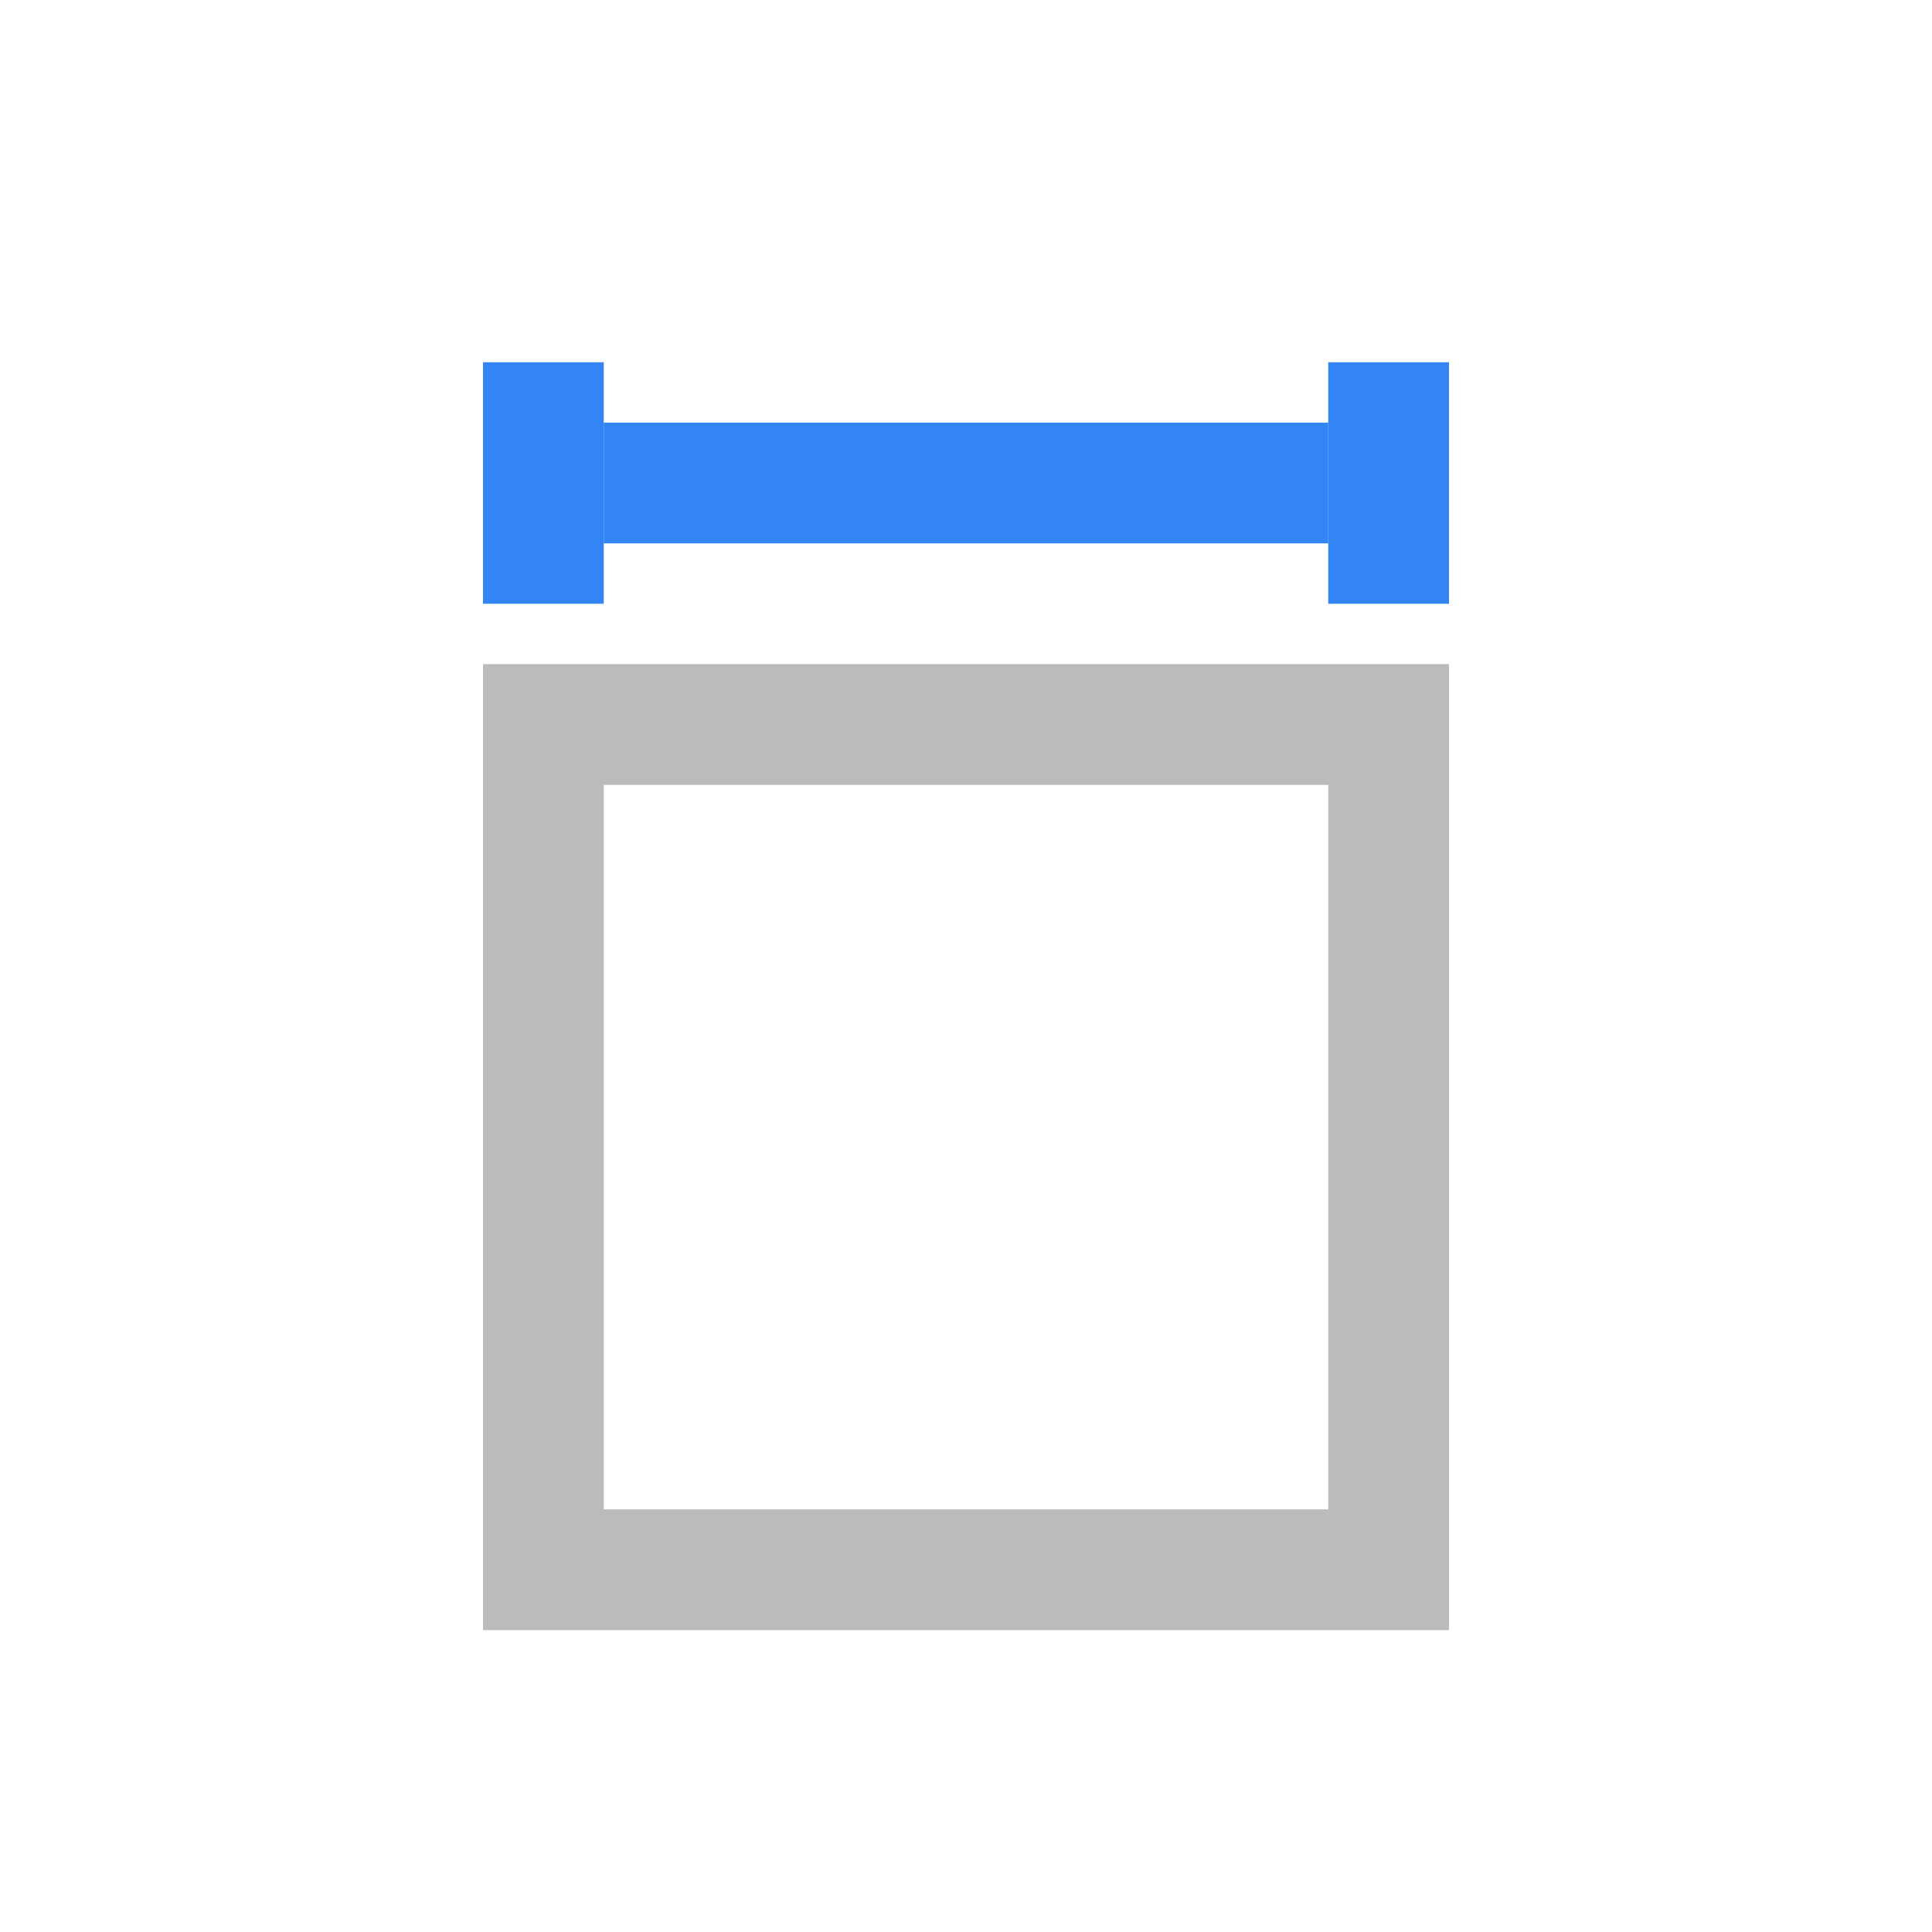
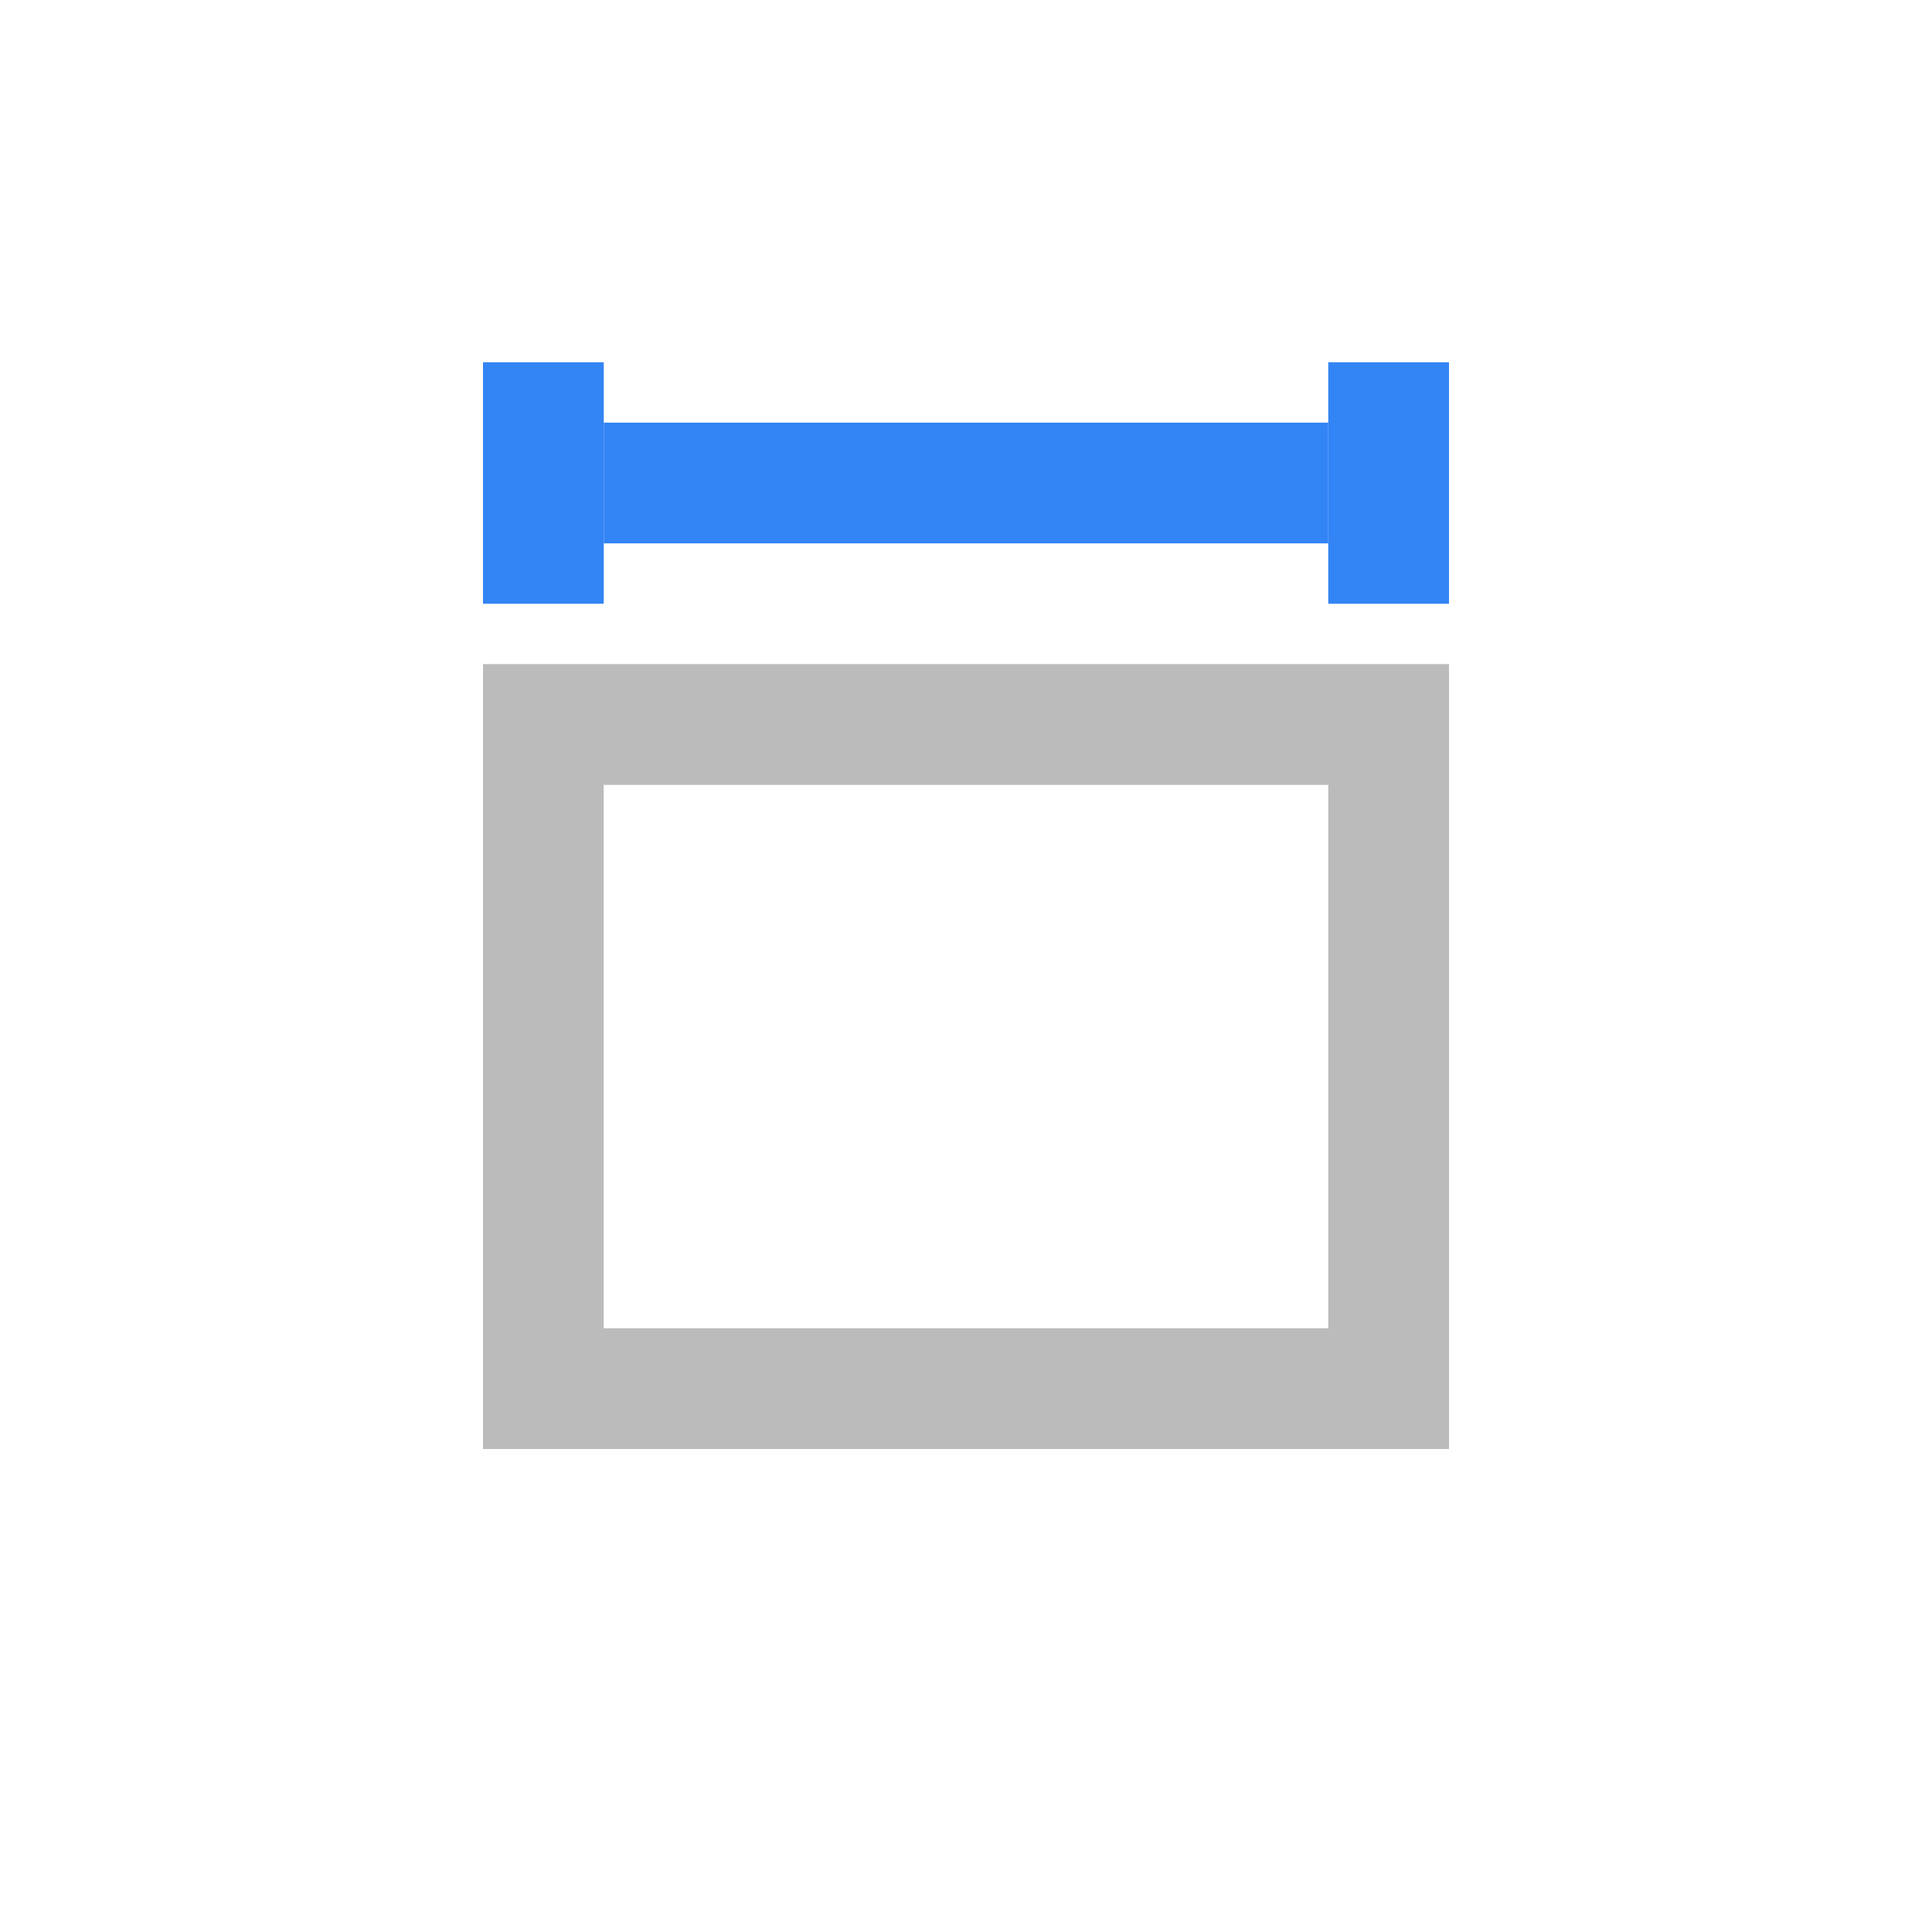
<svg xmlns="http://www.w3.org/2000/svg" width="32" height="32" viewBox="0 0 32 32">
  <g fill="none" fill-rule="evenodd">
-     <path fill="#BBB" d="M24,11 L24,27 L8,27 L8,11 L24,11 Z M22,13 L10,13 L10,25 L22,25 L22,13 Z" />
+     <path fill="#BBB" d="M24,11 L24,24 L8,24 L8,11 L24,11 Z M22,13 L10,13 L10,22 L22,22 L22,13 Z" />
    <rect width="2" height="4" x="8" y="6" fill="#3384F5" fill-rule="nonzero" />
    <rect width="2" height="4" x="22" y="6" fill="#3384F5" fill-rule="nonzero" />
    <rect width="12" height="2" x="10" y="7" fill="#3384F5" fill-rule="nonzero" />
  </g>
</svg>
